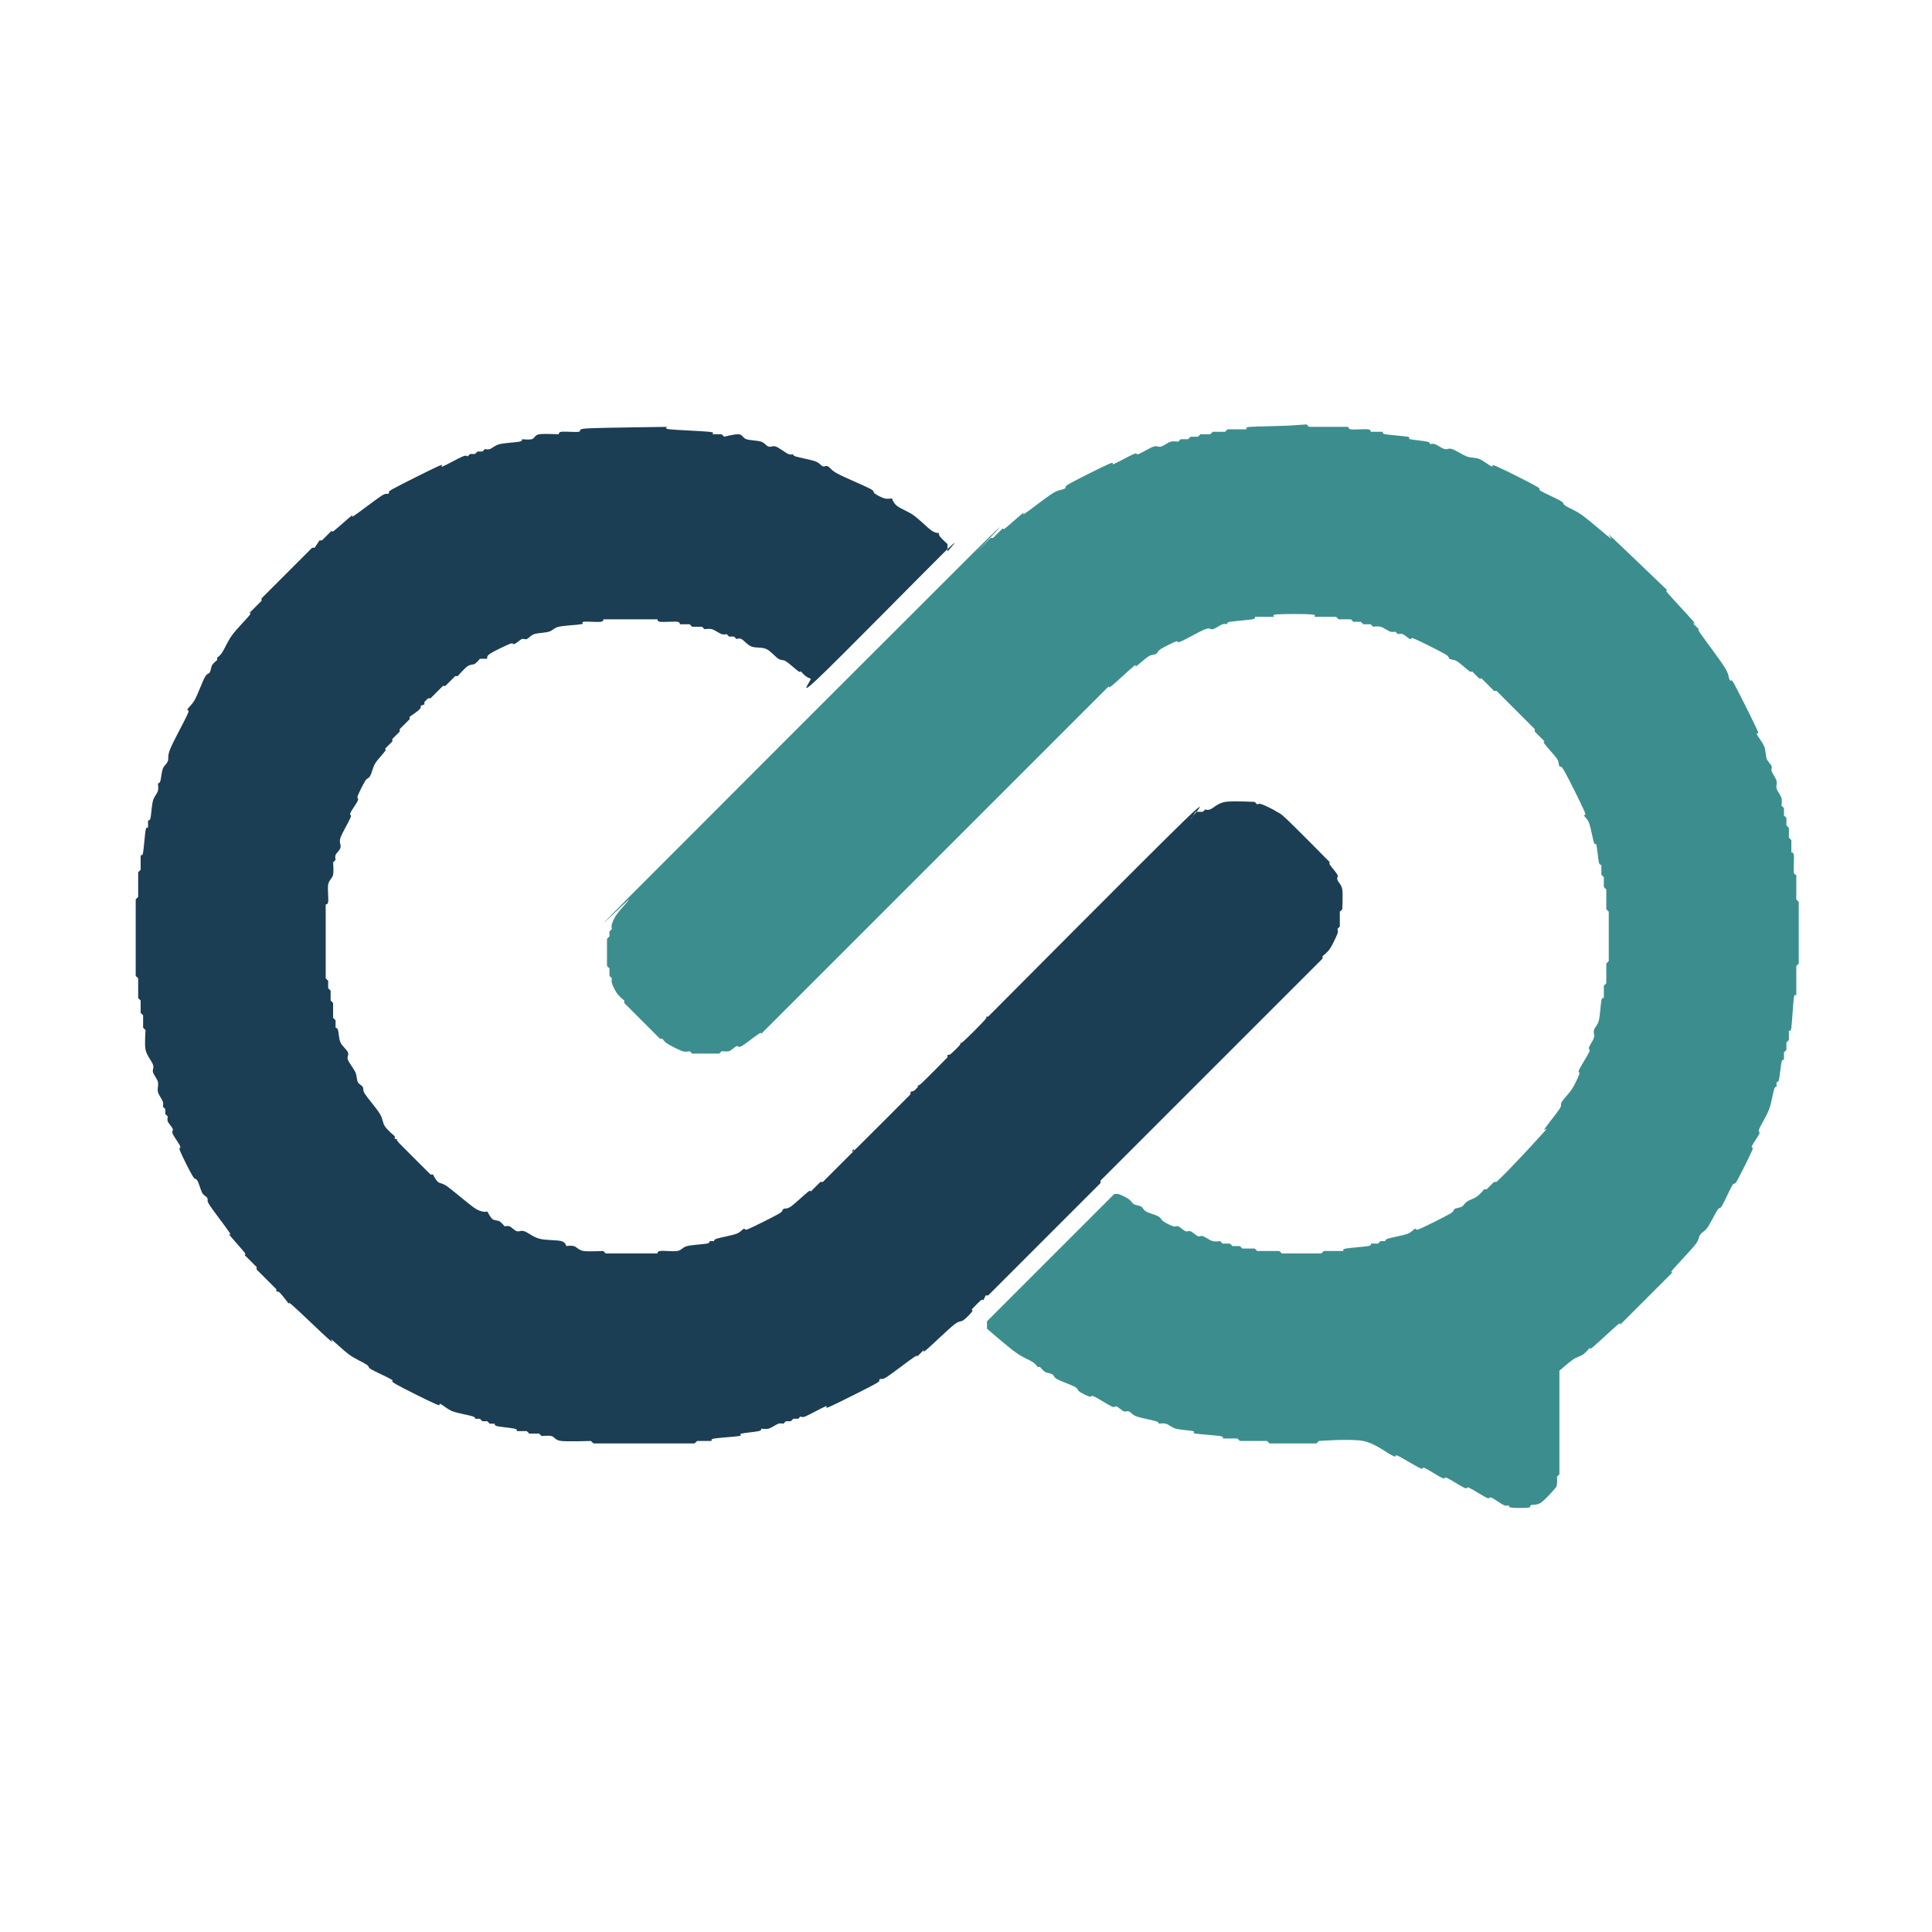
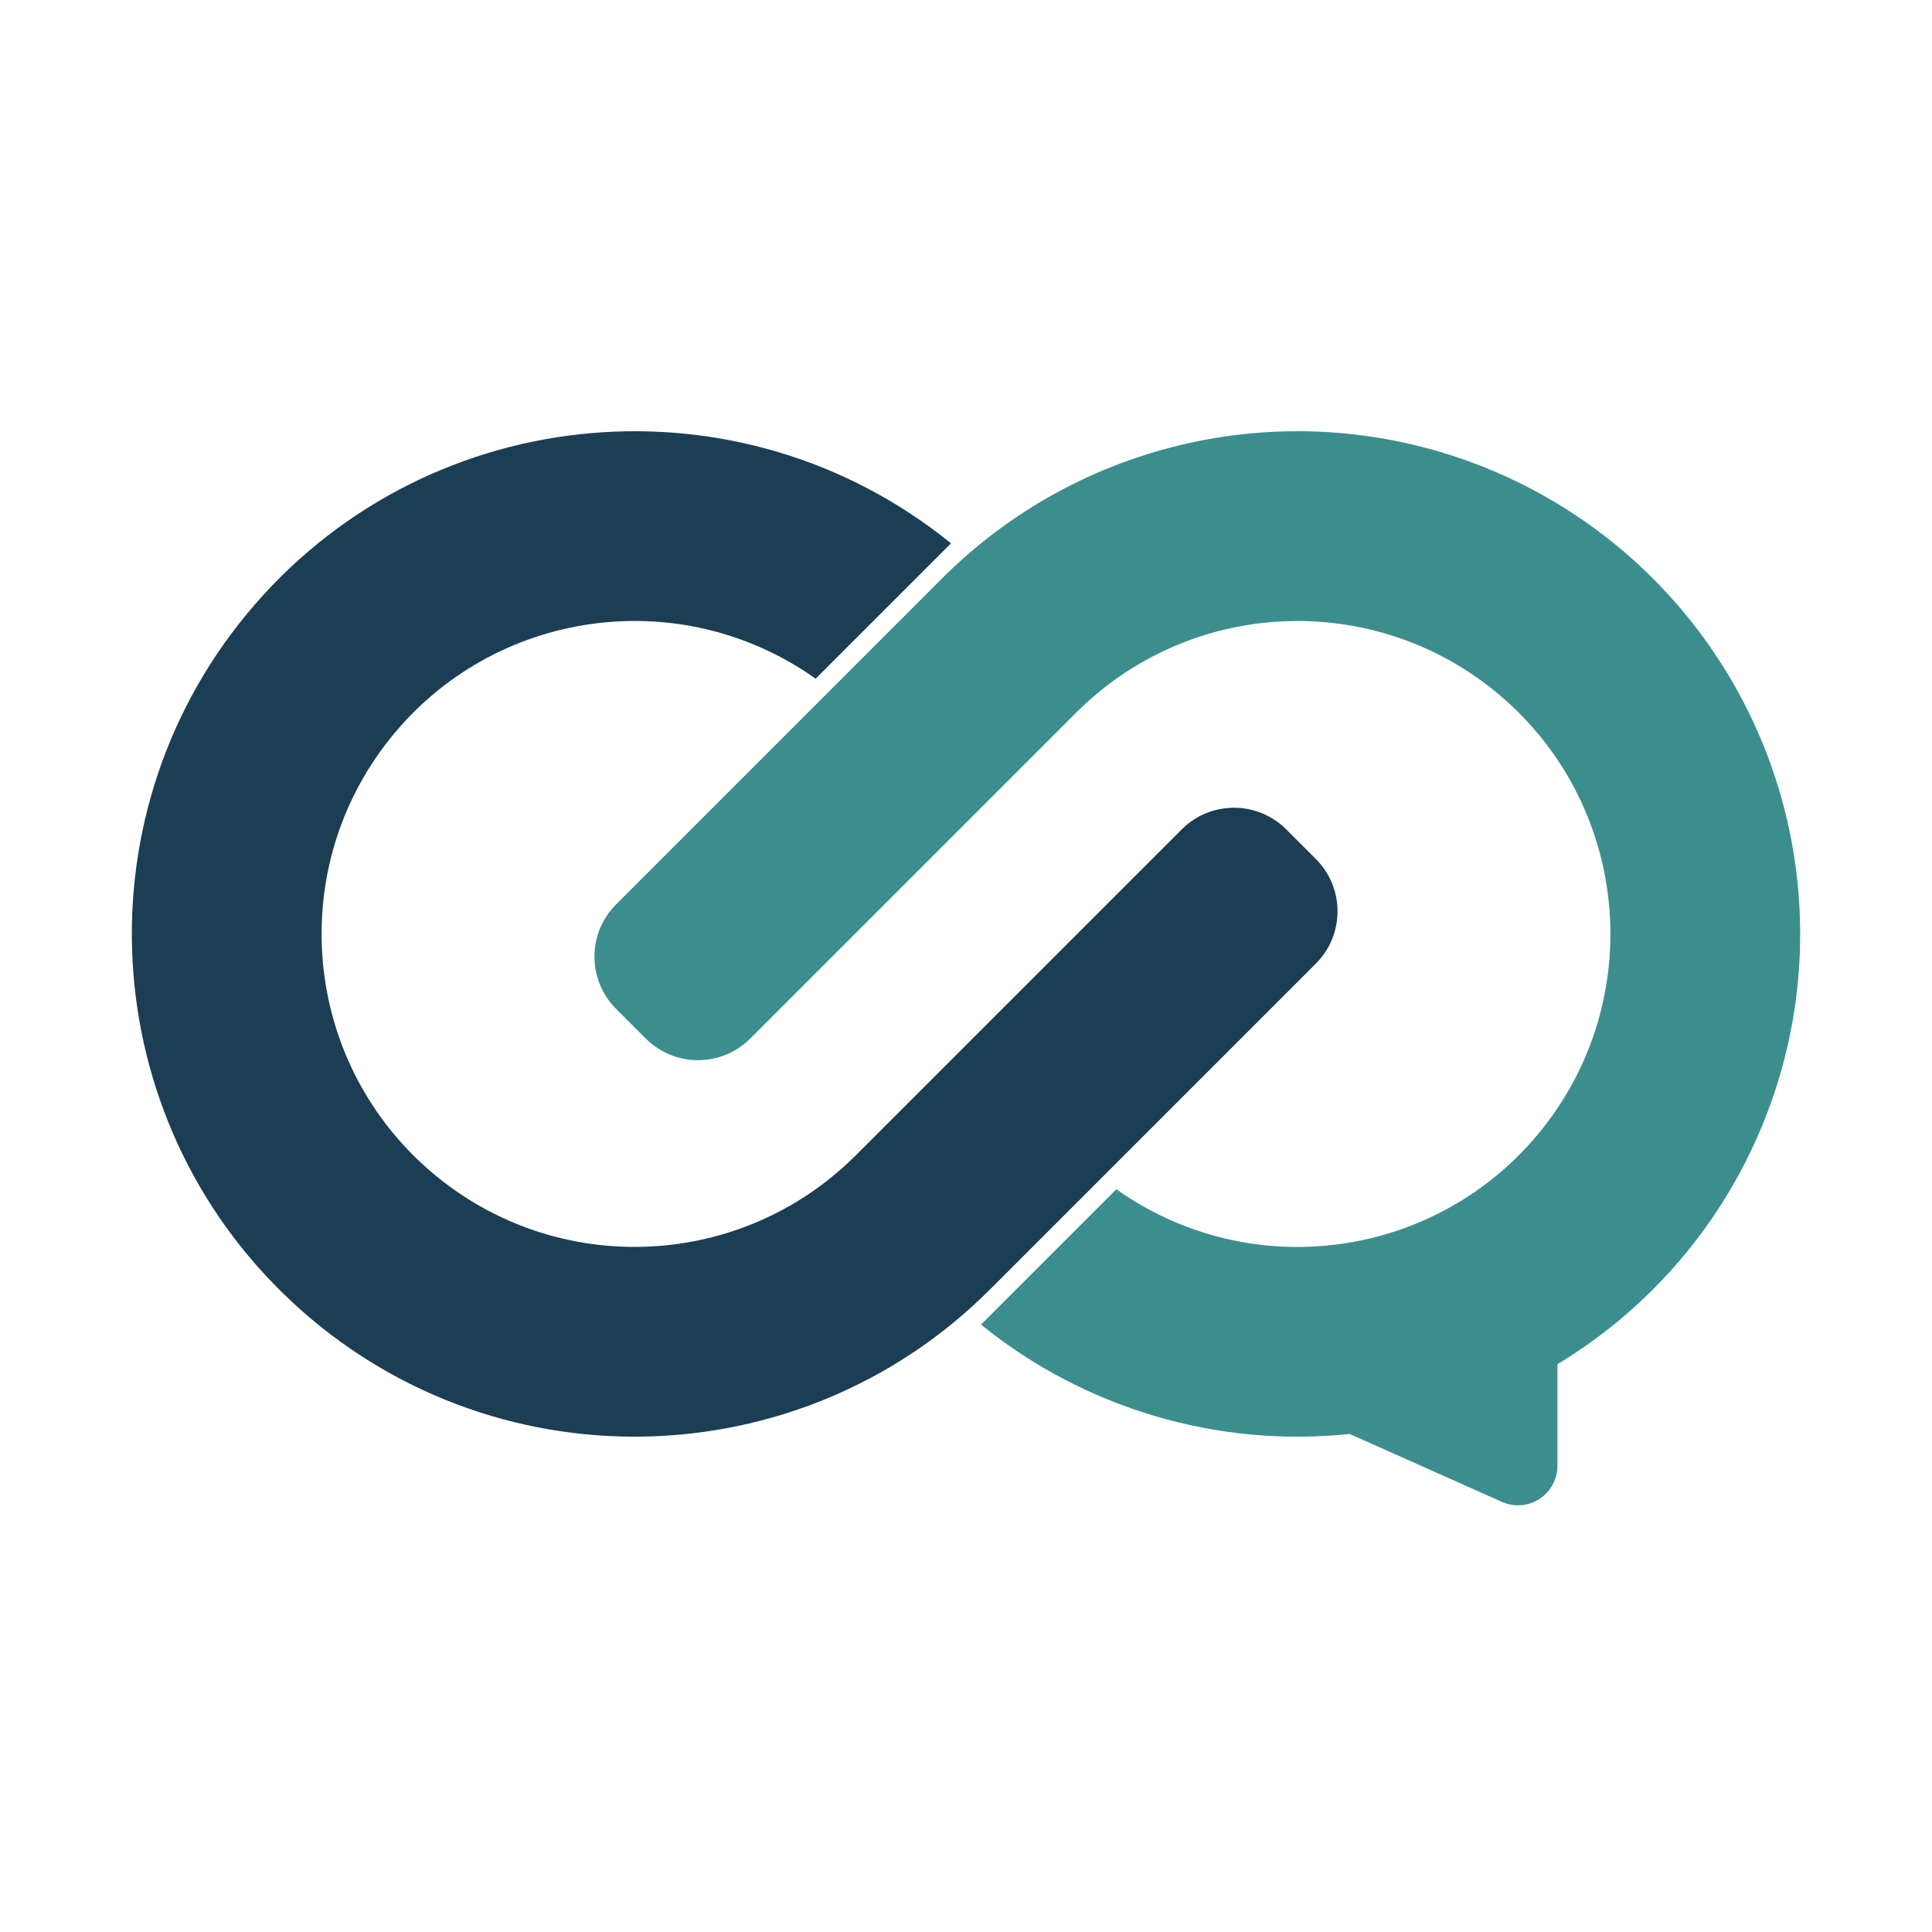
- <svg xmlns="http://www.w3.org/2000/svg" fill="none" aria-label="Idea Collaborative" viewBox="120 122 783 783">
-   <path fill="#3c8e8e" fill-rule="evenodd" d="M642 294.5c3.8-.2 7.5-.5 7.5-.5l1 1h16s-.3.8 1 1 5.7-.2 7 0 1 1 1 1h5s-.7.7 1 1 7.3.7 9 1-.3.7 1 1 5.7.7 7 1 1 1 1 1 1-.3 2 0 2.8 1.7 4 2 1.5-.5 3 0 4.2 2.3 6 3 3.3.3 5 1 3.8 2.5 5 3-1-1.3 2 0 13 6.3 16 8 .3 1 2 2 6.3 3 8 4 .5 1 2 2 4 1.8 7 4 9 7.5 11 9-2.9-3.6 1 0 22.5 21.5 22.5 21.5-1.7-1 0 1 8.3 9 10 11 0 1 0 1l3 3s-1.7-1.5 0 1 8 10.8 10 14 1.3 3.8 2 5 .2-1.3 2 2 7.5 14.7 9 18-.5.8 0 2 2.3 3.3 3 5 .5 3.7 1 5 1.7 2.2 2 3-.3 1 0 2 1.7 2.8 2 4-.3 1.8 0 3 1.7 2.8 2 4 0 3 0 3l1 1v3l1 1v3l1 1v4l1 1v5s.8-.3 1 1-.2 5.7 0 7 1 1 1 1v10l1 1v25l-1 1v12s-.7-1.2-1 1-.7 9.8-1 12-1 1-1 1v4l-1 1v3l-1 1v3s-.7-.3-1 1-.7 5.7-1 7-1 1-1 1v2s-.5-.5-1 1-1 5.3-2 8-3.3 6.3-4 8 .5.8 0 2-2.5 3.8-3 5 1-.3 0 2-4.7 9.7-6 12-1 .3-2 2-3 6.3-4 8-1 .5-2 2-2.8 5.3-4 7-2.2 1.8-3 3-.2 1.7-2 4-7.5 8.2-9 10 0 1 0 1L776.5 659s.8-1.5-1 0-8.2 7.5-10 9-1 0-1 0-1.8 2.2-3 3-2.4.9-4 2-5.5 4.5-5.5 4.5v42l-1 1s.2 2.2 0 3 .1.8-1 2c-1.1 1.3-3.9 4.4-5.5 5.5s-3.2.7-4 1 .3.8-1 1-5.7.2-7 0-1-1-1-1-.8.5-2 0-3.8-2.5-5-3-.5.7-2 0-5.5-3.3-7-4-.5.7-2 0-5.5-3.3-7-4-.5.7-2 0-5.5-3.3-7-4-.2.8-2 0-7.2-4.2-9-5 .3 1-2 0-7-5-12-6-18 0-18 0l-1 1h-19l-1-1h-11l-1-1h-6s.8-.7-1-1-8.2-.7-10-1 .3-.7-1-1-5.2-.5-7-1-2.8-1.7-4-2-3 0-3 0 .5-.5-1-1-6.2-1.3-8-2-2.2-1.7-3-2-1.2.3-2 0-2.2-1.7-3-2-.5.7-2 0-5.5-3.3-7-4-1 .3-2 0-3-1.3-4-2-.5-1.2-2-2-5.5-2.2-7-3-1.2-1.5-2-2-2.2-.5-3-1-2-2-2-2h-1s-.5-1-2-2-3.9-1.7-7-4c-3.1-2.2-11.5-9.5-11.5-9.5v-3l51.5-51.5s1-.3 2 0 3 1.3 4 2 1.2 1.5 2 2 2.2.5 3 1 .8 1.3 2 2 3.8 1.3 5 2 1 1.3 2 2 3 1.7 4 2 1.2-.3 2 0 2.2 1.7 3 2 1.2-.3 2 0 2.2 1.7 3 2 1-.3 2 0 2.8 1.7 4 2 3 0 3 0l1 1h3l1 1h3l1 1h5l1 1h9l1 1h16l1-1h8s-.7-.7 1-1 7.3-.7 9-1 1-1 1-1h3l1-1h2s-.5-.5 1-1 6.2-1.3 8-2 2.2-1.7 3-2-.3 1 2 0 9.7-4.7 12-6 1.2-1.5 2-2 2.2-.5 3-1 1-1.3 2-2 2.8-1.2 4-2 3-3 3-3h1l3-3h1s3.3-3.1 6.5-6.5c3.3-3.4 10.8-11.5 13-14s-1 .5 0-1 4.8-6.2 6-8 .2-1.7 1-3 2.8-3.2 4-5 2.5-4.7 3-6-.7-.5 0-2 3.3-5.5 4-7-.3-1 0-2 1.7-2.8 2-4-.3-1.8 0-3 1.5-2 2-4 .7-6.5 1-8 1-1 1-1v-5l1-1v-8l1-1v-20l-1-1v-8l-1-1v-4l-1-1v-4s-.7.3-1-1-.7-5.7-1-7-.5.5-1-1-1.3-6.2-2-8-1.7-2.2-2-3 1.3 1 0-2-6.3-13-8-16-1.5-1.2-2-2 0-1.5-1-3-4.2-4.8-5-6 0-1 0-1l-4-4v-1L726.5 402h-1l-5-5h-1l-3-3s0 .7-1 0-3.7-3.2-5-4-2.2-.5-3-1 .3-.7-2-2-9.7-5-12-6-1.2.3-2 0-2.2-1.7-3-2-2 0-2 0l-1-1s-1 .3-2 0-2.8-1.7-4-2-3 0-3 0l-1-1h-3l-1-1h-3l-1-1h-5l-1-1h-9s1.5-.8-1-1-11.5-.2-14 0-1 1-1 1h-8s.7.7-1 1-7.3.7-9 1-1 1-1 1-1-.3-2 0-2.8 1.7-4 2-.8-.8-3 0-8 4.2-10 5-.7-.5-2 0-4.7 2.2-6 3-1.2 1.5-2 2-1.7.2-3 1-4 3.3-5 4 .7-1.3-1 0-7.3 6.7-9 8-1 0-1 0l-141 141s.3-.8-1 0-5.5 4.2-7 5-1.2-.3-2 0-2 1.7-3 2-3 0-3 0l-1 1h-11l-1-1s-1.5.5-3 0a42 42 0 0 1-6-3c-1.3-.8-2-2-2-2h-1L373 528.5v-1s-2.2-1.8-3-3-1.7-3-2-4 0-2 0-2l-1-1v-3l-1-1v-11l1-1v-2l1-1s-.3-1 0-2 .8-2.3 2-4 4.2-4.8 5-6-23.2 22.4 0-1c23.3-23.4 116.1-116.2 139.5-139.5 23.4-23.2 1 0 1 0l6-6h1l4-4s-.3 1 1 0 5.7-5 7-6-1 1.3 1 0 8.3-6.3 11-8 3.8-1.3 5-2-1-.3 2-2 13-6.7 16-8 .3.7 2 0 6.3-3.3 8-4 .7.5 2 0 4.5-2.5 6-3 1.8.3 3 0 2.8-1.7 4-2 3 0 3 0l1-1h3l1-1h3l1-1h4l1-1h5l1-1h8s-1.7-.7 1-1c2.8-.2 11.7-.3 15.5-.5" />
-   <path fill="#1c3e54" fill-rule="evenodd" d="M361 295.5c5.8-.2 29.5-.5 29.5-.5s-1.8.7 1 1 13.2.7 16 1 1 1 1 1h4l1 1s4.5-1.2 6-1 1.5 1.5 3 2 4.5.5 6 1 2 1.7 3 2 1.7-.5 3 0 3.8 2.5 5 3 2 0 2 0-.5.5 1 1 6.2 1.3 8 2 2.2 1.7 3 2 1-.5 2 0 1.2 1.5 4 3 10.5 4.7 13 6 1 1.3 2 2a15 15 0 0 0 4 2c1.2.3 3 0 3 0s.5 1.8 2 3 4.7 2.3 7 4 5.3 4.8 7 6 3 1 3 1-.1.8.5 1.5c.6.8 3 3 3 3v3s7.3-8.1-1.5.5c-8.7 8.6-42 42.5-51 51s-2.2.2-3 0-1.3-.5-2-1-2-2-2-2 0 .7-1 0-3.7-3.2-5-4-1.7-.2-3-1-3.2-3.2-5-4-4.3-.3-6-1-3-2.5-4-3-2 0-2 0l-1-1h-2l-1-1s-1 .3-2 0-2.8-1.7-4-2-3 0-3 0l-1-1h-4l-1-1h-4s.3-.8-1-1-5.7.2-7 0-1-1-1-1h-22s.3.8-1 1-5.7-.2-7 0 .7.7-1 1-6.8.5-9 1-2.3 1.5-4 2-4.5.5-6 1-2.2 1.7-3 2-1.2-.3-2 0-2.2 1.7-3 2-.3-.7-2 0-6.5 3-8 4-1 2-1 2h-3s-1.2 1.5-2 2-1.8.2-3 1-4 4-4 4h-1l-4 4h-1l-5 5h-1l-1.5 1.5v1l-1.5.5s.3.8-.5 1.5c-.7.8-4 3-4 3v1l-4 4v1l-3 3v1l-3 3s.7 0 0 1-3 3.3-4 5-1.3 3.8-2 5-1.2.7-2 2-2.5 4.7-3 6 .5.8 0 2-2.5 3.8-3 5 .7.3 0 2-3.3 6-4 8 .3 2.8 0 4-1.7 2.2-2 3 0 2 0 2l-1 1s.3 3.5 0 5-1.7 2.2-2 4 .2 5.7 0 7-1 1-1 1v30l1 1v3l1 1v4l1 1v6l1 1v3s.7 0 1 1 .3 3.5 1 5 2.5 2.8 3 4-.5 1.7 0 3 2.3 3.5 3 5 .5 3 1 4 1.5 1.2 2 2-.2 1.2 1 3 4.7 5.8 6 8 1 3.5 2 5 4 4 4 4v1l1.5.5s-1.7-.8.5 1.5 12.5 12.5 12.5 12.5h1s1 2.2 2 3 1.7.3 4 2 7.7 6.3 10 8 3 1.7 4 2 2 0 2 0 1.2 2.3 2 3 2.2.5 3 1 2 2 2 2 1.2-.3 2 0 2 1.7 3 2 1.5-.5 3 0 3.5 2.3 6 3 7.2.5 9 1 2 2 2 2 1.8-.3 3 0 2 1.7 4 2 8 0 8 0l1 1h21s-.3-.8 1-1 5.2.3 7 0 2-1.5 4-2 6.5-.7 8-1 1-1 1-1h2s-.5-.5 1-1 6.2-1.3 8-2 2.2-1.7 3-2-.3 1 2 0 9.7-4.7 12-6 1.2-1.5 2-2 1.3.2 3-1 5.7-5 7-6 1 0 1 0l4-4h1l12.5-12.5v-1s-2.3 3.2 1.5-.5 21.5-21.5 21.5-21.5v-1s1-.2 1.5-.5 1.5-1.5 1.5-1.5v-1s-.5 1.3 1.5-.5 10.5-10.5 10.5-10.5v-1s.7.2 1.5-.5 2.9-2.7 3.5-3.5c.6-.7 0-1 0-1s-.2 1 1.5-.5 7-6.8 8.5-8.5.5-1.5.5-1.5h1s65.3-65.7 79-79 2.2-.3 3-1 2-3 2-3h3l1-1s.7.5 2 0 3-2.5 6-3 12 0 12 0l1 1s.7-.5 2 0 4.3 1.9 6 3c1.8 1.1.9.1 4.5 3.5s17 17 17 17-.5.2 0 1 2.5 3 3 4-.3 1 0 2 1.7 2 2 4 0 8 0 8l-1 1v6l-1 1s.5.7 0 2-2 4.5-3 6-3 3-3 3v1l-90 90v1L520.5 647h-1l-1 2s-.2-.6-1 0c-.7.6-2.9 2.8-3.5 3.5-.6.8.6.3 0 1-.6.8-2.2 2.6-3.5 3.5-1.2.9-1.5 0-4 2s-9 8.3-11 10-1 0-1 0l-3 3s1-1.3-1 0-8.7 6.5-11 8-2.2.5-3 1 1.3.2-2 2-14.7 7.5-18 9-.3-.7-2 0-6.3 3.3-8 4-2 0-2 0l-1 1h-2l-1 1h-2l-1 1s-1-.3-2 0-2.8 1.7-4 2-3 0-3 0 .3.7-1 1-5.7.7-7 1 .8.7-1 1-8.2.7-10 1-1 1-1 1h-6l-1 1h-41l-1-1s-9.3.3-12 0-2.7-1.7-4-2-4 0-4 0l-1-1h-4l-1-1h-4s.3-.7-1-1-5.7-.7-7-1-1-1-1-1h-2l-1-1h-2l-1-1h-2s.5-.5-1-1-5.8-1.2-8-2-3.8-2.5-5-3 1 1.3-2 0-13-6.3-16-8-.3-1-2-2-6.3-3-8-4-.5-1-2-2-4.7-2.3-7-4-5.7-5-7-6 1.7 2.3-1 0-12.3-11.7-15-14-1 0-1 0-3.1-4.1-4-5-1.5-.5-1.5-.5v-1l-8-8v-1l-5-5s1 .3 0-1-5-5.7-6-7 1.3 1 0-1-6.5-8.7-8-11-.5-2.2-1-3-1.3-.8-2-2-1.3-3.8-2-5-.8 0-2-2-4.2-8-5-10 .5-.8 0-2-2.5-3.8-3-5 .3-1.2 0-2-1.7-2.2-2-3 0-2 0-2l-1-1v-2l-1-1s.3-1 0-2-1.7-2.7-2-4 .3-2.7 0-4-1.7-2.8-2-4 .5-1.5 0-3-2.5-3.7-3-6 0-8 0-8l-1-1v-5l-1-1v-5l-1-1v-8l-1-1v-31l1-1v-10l1-1v-6s.7.7 1-1 .7-7.3 1-9 1-1 1-1v-3s.7.3 1-1 .5-5.2 1-7 1.7-2.8 2-4 0-3 0-3 .7 0 1-1 .5-3.7 1-5 1.5-1.7 2-3-.3-1.8 1-5 5.8-11.3 7-14-.5-1 0-2 1.8-1.8 3-4 3-7.2 4-9 1.5-1.2 2-2 .5-2.2 1-3 2-2 2-2v-1s1-.5 2-2 2.2-4.5 4-7 5.8-6.5 7-8 0-1 0-1l5-5v-1l20.5-20.5h1l2-3h1l4-4s-.3 1 1 0 5.7-5 7-6-1 1.3 1 0 8.7-6.5 11-8 2.2-.5 3-1-1.3-.2 2-2 14.7-7.5 18-9 .3.7 2 0 6.3-3.3 8-4 2 0 2 0l1-1h2l1-1h2l1-1s1 .3 2 0 2-1.5 4-2 6.5-.7 8-1 1-1 1-1 2.8.3 4 0 1.2-1.7 3-2 8 0 8 0-.3-.8 1-1 5.7.2 7 0-.1-.7 1-1c1.1-.2-.3-.3 5.5-.5" />
+ <svg xmlns="http://www.w3.org/2000/svg" fill="none" aria-label="Idea Collaborative" viewBox="120 122 784 784">
+   <path fill="#1c3e54" d="M505.91 342.48A204 204 0 1 0 521.75 645.25L653.98 513.02A30 30 0 0 0 653.98 470.59L641.96 458.57A30 30 0 0 0 599.53 458.57L467.30 590.80A127 127 0 1 1 450.98 397.41Z" />
+   <path fill="#3c8e8e" d="M518.09 659.52A204 204 0 0 0 667.69 703.90L729.48 731.46A16 16 0 0 0 752 716.84L752 675.60A204 204 0 1 0 502.25 356.75L370.02 488.98A30 30 0 0 0 370.02 531.41L382.04 543.43A30 30 0 0 0 424.47 543.43L556.70 411.20A127 127 0 1 1 573.02 604.59Z" />
</svg>
